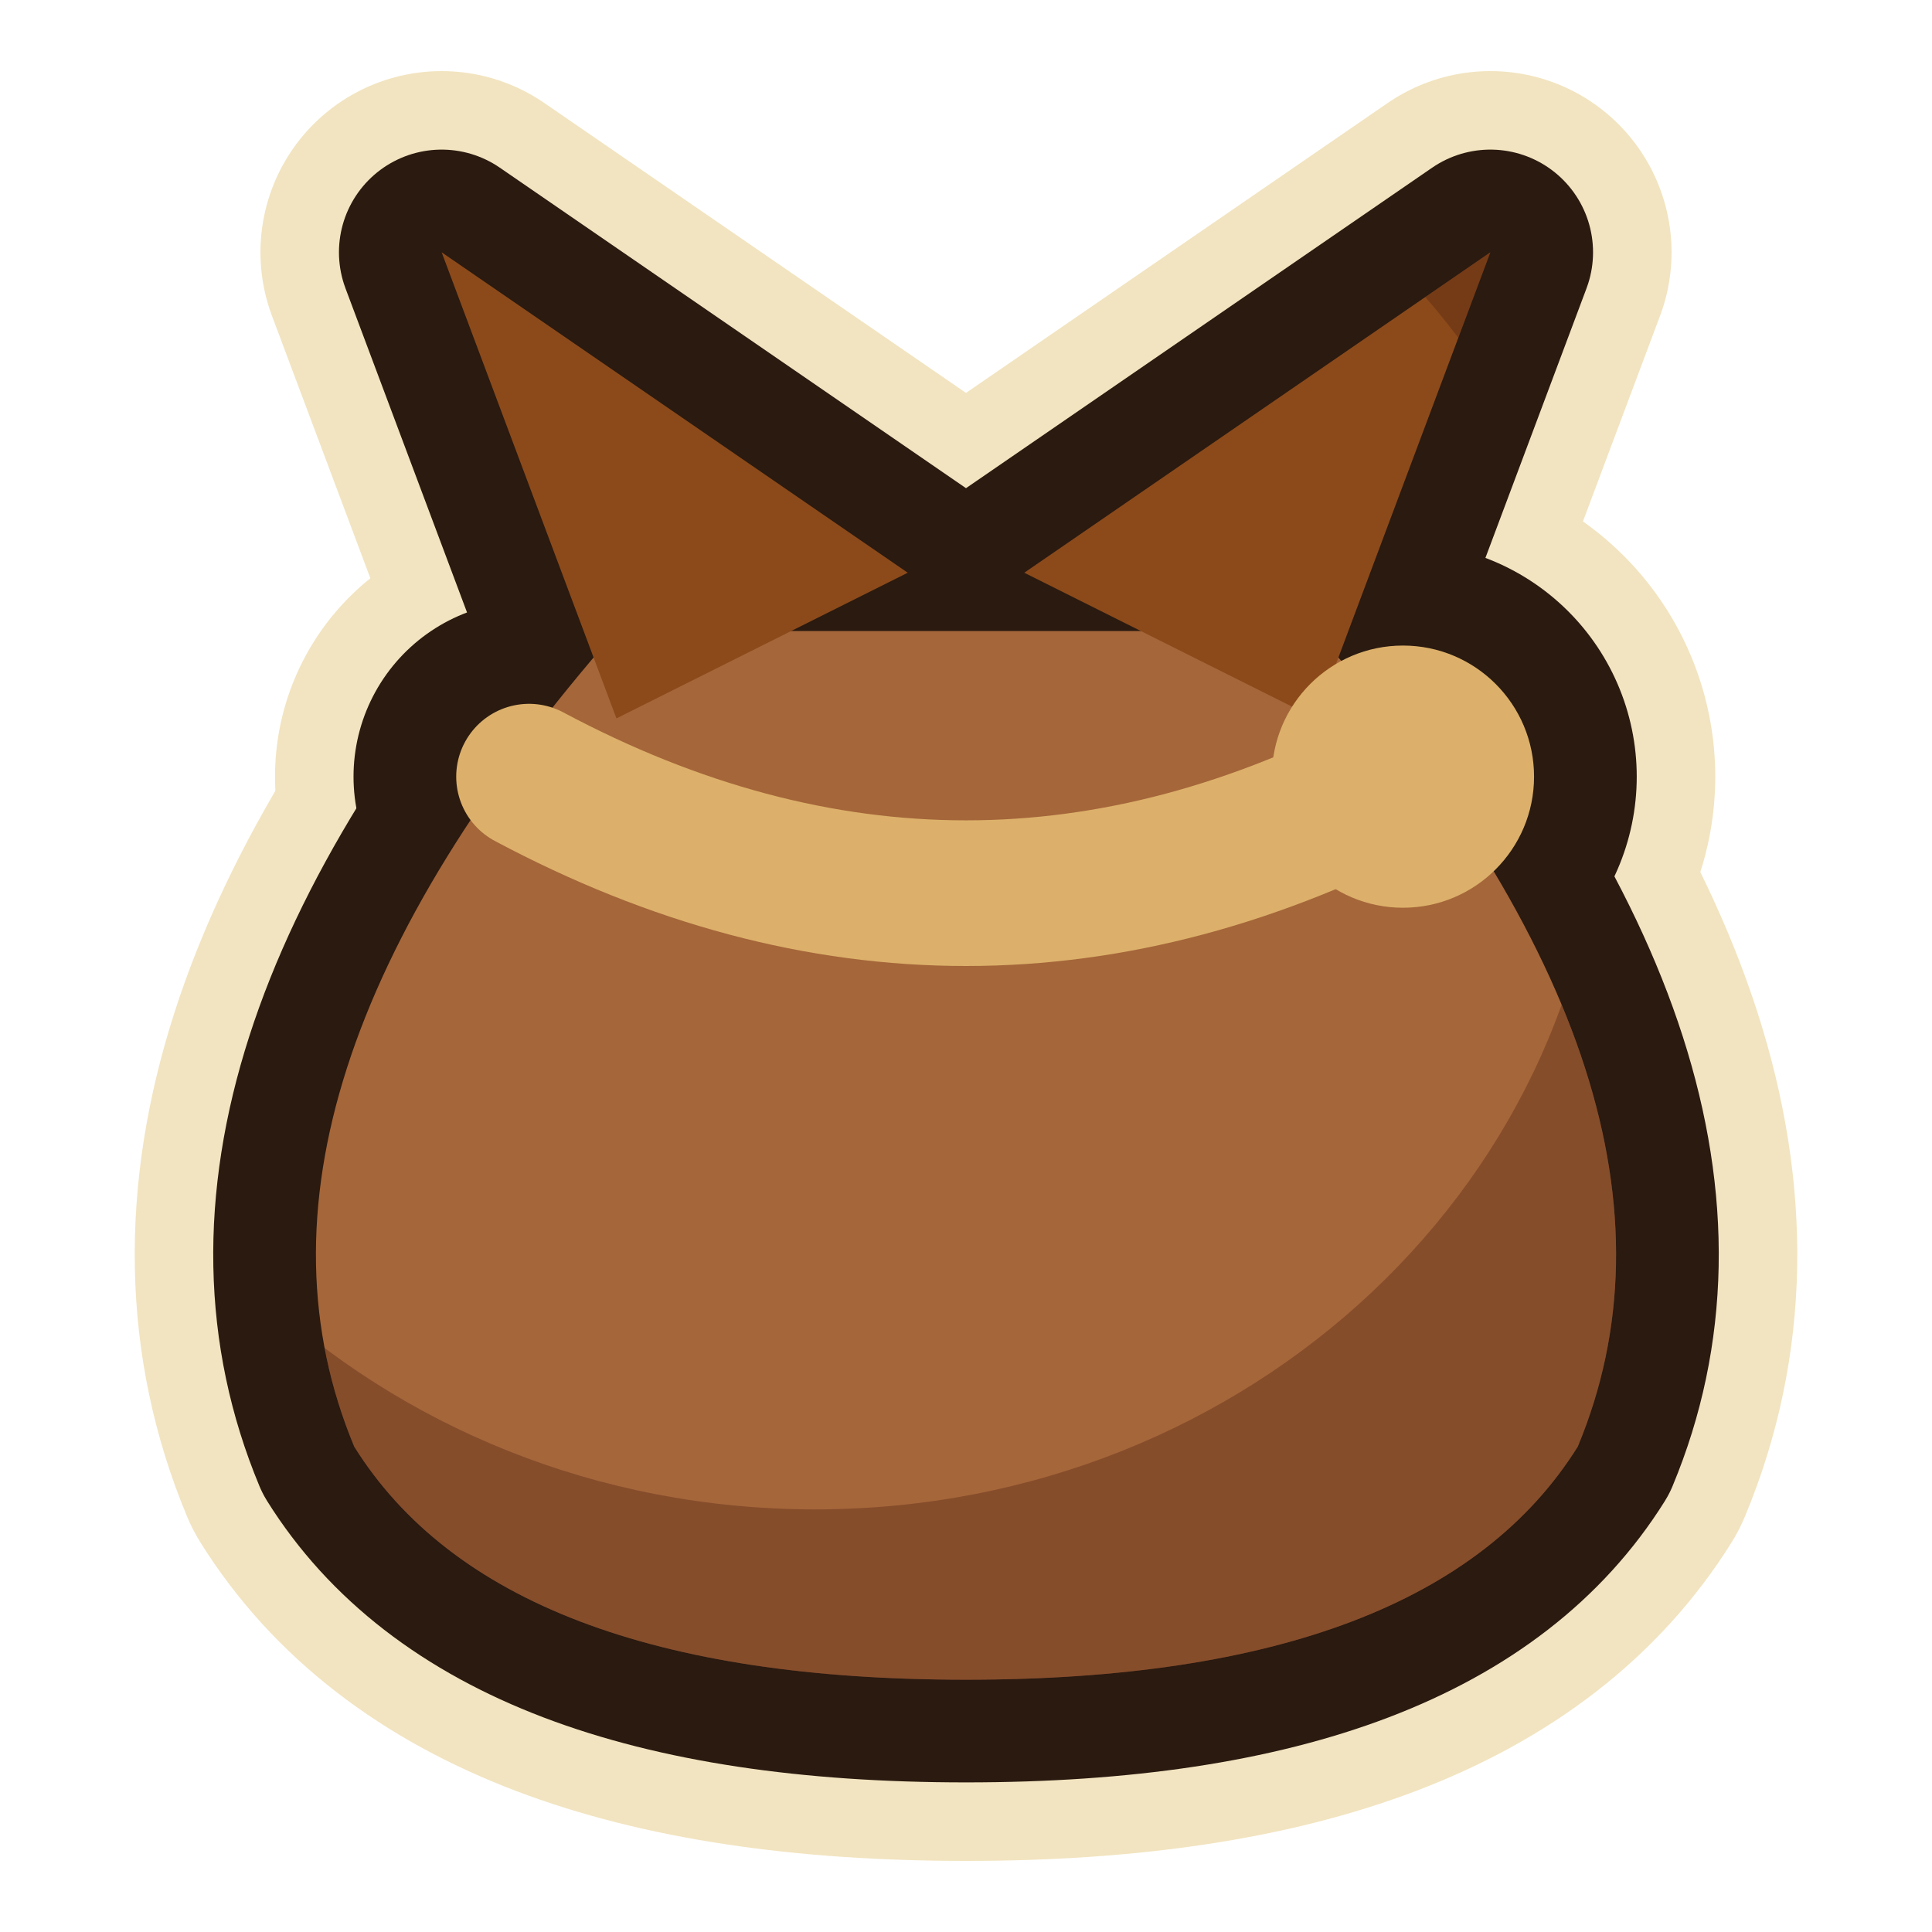
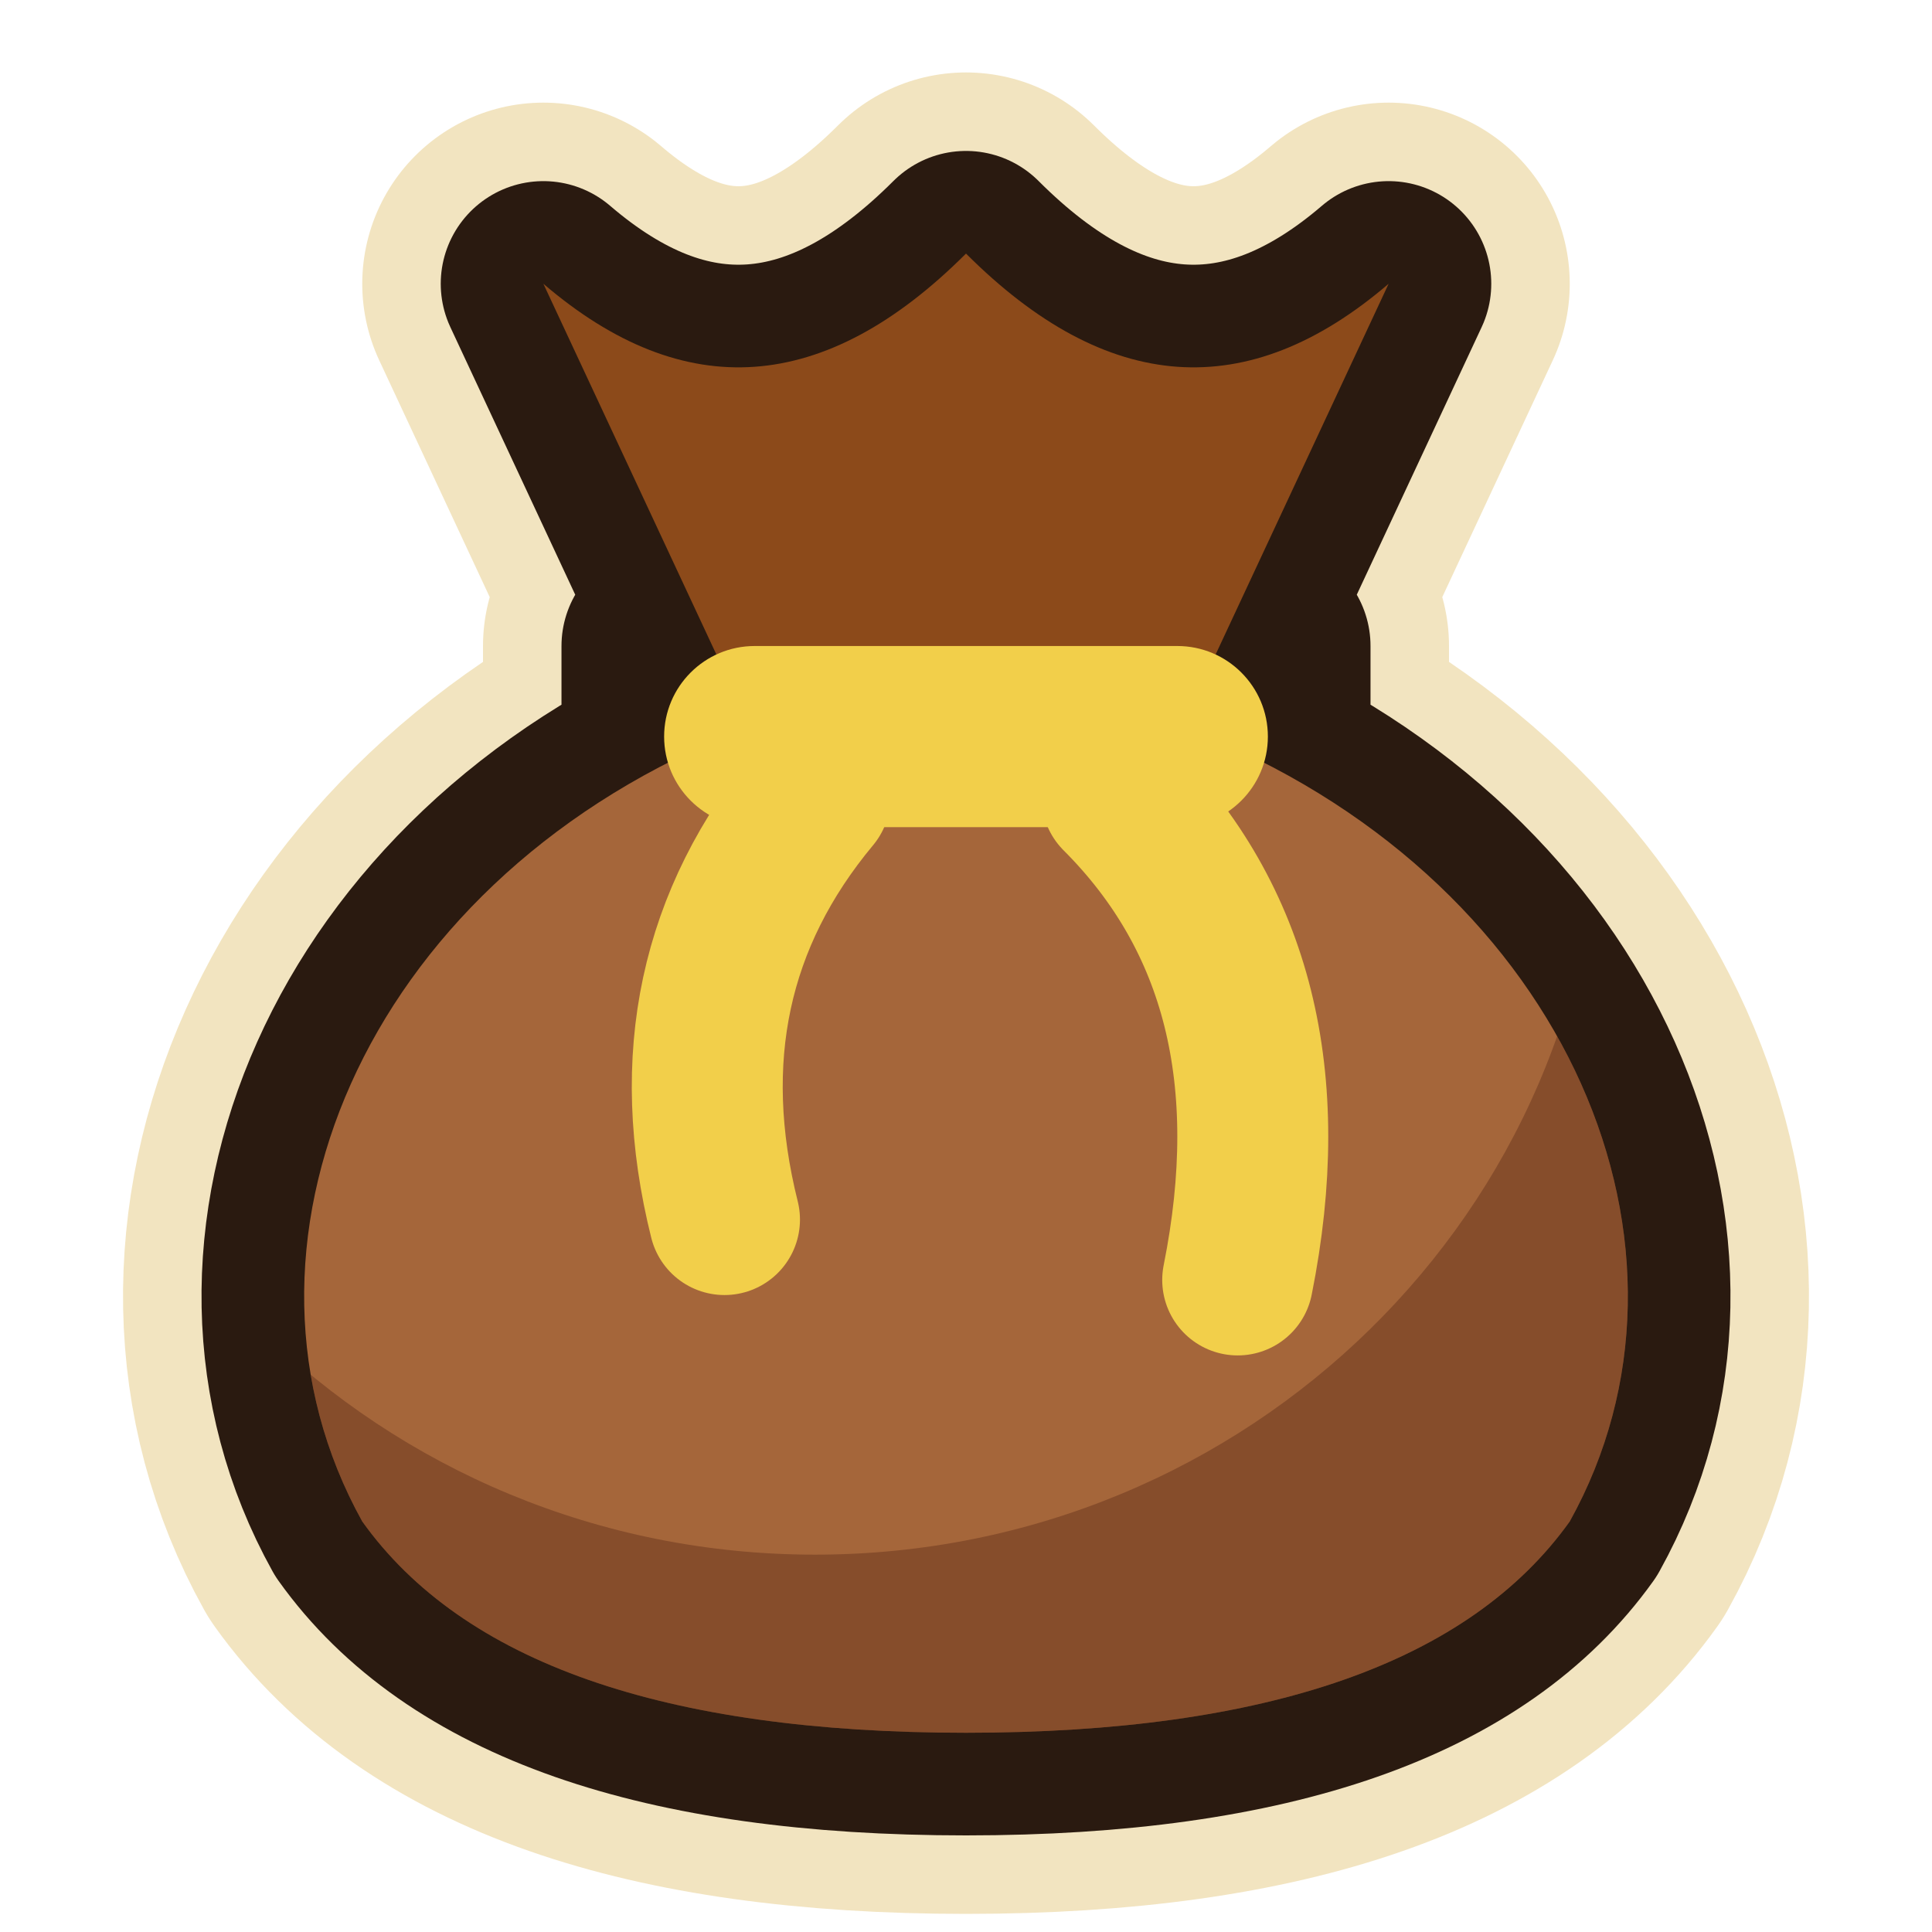
- <svg xmlns="http://www.w3.org/2000/svg" viewBox="0 0 64 64" role="img" aria-label="pouch">
+ <svg xmlns="http://www.w3.org/2000/svg" viewBox="0 0 64 64" role="img" aria-label="drawstring pouch">
  <g fill="#f2e4c0" stroke="#f2e4c0" stroke-linejoin="round" stroke-linecap="round">
-     <g transform="translate(32 32) scale(0.965) translate(-32 -33.5)">
-       <path stroke-width="12.44" d="M44 22Q58 38 53 50Q48 58 32 58Q16 58 11 50Q6 38 20 22zM20 25L14 9L30 20zM34 20L50 9L44 25z" />
-       <path d="M17 27Q32 35 47 27" stroke-linecap="round" stroke-linejoin="round" fill="none" stroke-width="17.44" />
-       <path d="M47 27h0" stroke-width="21.44" />
-     </g>
+     <path stroke-width="12" d="M40 24.4C52 29.4 57 41.4 52 50.4Q47 57.4 32 57.4Q17 57.4 12 50.4C7 41.4 12 29.4 24 24.4zM25 24.4L18 9.4Q25 15.4 32 8.4Q39 15.4 46 9.4L39 24.4ZM22 21.4h20v6h-20z" />
+     <path fill="none" stroke-width="17" d="M37 26.4Q43 32.4 41 42.4M27 26.4Q22 32.4 24 40.4" />
  </g>
  <g fill="#2a1a10" stroke="#2a1a10" stroke-linejoin="round" stroke-linecap="round">
-     <g transform="translate(32 32) scale(0.965) translate(-32 -33.5)">
-       <path stroke-width="7.05" d="M44 22Q58 38 53 50Q48 58 32 58Q16 58 11 50Q6 38 20 22zM20 25L14 9L30 20zM34 20L50 9L44 25z" />
-       <path d="M17 27Q32 35 47 27" stroke-linecap="round" stroke-linejoin="round" fill="none" stroke-width="12.05" />
-       <path d="M47 27h0" stroke-width="16.05" />
-     </g>
+     <path stroke-width="6.8" d="M40 24.4C52 29.4 57 41.4 52 50.4Q47 57.4 32 57.4Q17 57.4 12 50.4C7 41.4 12 29.4 24 24.4zM25 24.4L18 9.4Q25 15.4 32 8.4Q39 15.4 46 9.4L39 24.4ZM22 21.4h20v6h-20z" />
+     <path fill="none" stroke-width="11.8" d="M37 26.4Q43 32.4 41 42.4M27 26.4Q22 32.4 24 40.4" />
  </g>
-   <g transform="translate(32 32) scale(0.965) translate(-32 -33.5)">
-     <path d="M20 22Q6 38 11 50Q16 58 32 58Q48 58 53 50Q58 38 44 22Z" fill="#a5663a" />
-     <polygon points="20,25 14,9 30,20" fill="#8c4a1a" />
-     <polygon points="44,25 50,9 34,20" fill="#8c4a1a" />
-     <path d="M17 27Q32 35 47 27" fill="none" stroke="#dcb06a" stroke-width="5" stroke-linecap="round" stroke-linejoin="round" />
-     <circle cx="47" cy="27" r="4.5" fill="#dcb06a" />
-   </g>
+   <path d="M24 24.4C12 29.4 7 41.4 12 50.4Q17 57.4 32 57.4Q47 57.4 52 50.4C57 41.4 52 29.4 40 24.4Z" fill="#a5663a" />
+   <path d="M25 24.4L18 9.4Q25 15.4 32 8.4Q39 15.4 46 9.4L39 24.4Z" fill="#8c4a1a" />
+   <rect x="22" y="21.4" width="20" height="6" fill="#f2cf4a" rx="3" />
+   <path fill="none" stroke="#f2cf4a" stroke-linecap="round" stroke-linejoin="round" stroke-width="5" d="M37 26.4Q43 32.4 41 42.4M27 26.4Q22 32.4 24 40.4" />
  <defs>
    <clipPath id="hl-ico-handbag">
-       <path d="M20 22Q6 38 11 50Q16 58 32 58Q48 58 53 50Q58 38 44 22Z" transform="translate(32 32) scale(0.965) translate(-32 -33.5)" />
-       <polygon points="20,25 14,9 30,20" transform="translate(32 32) scale(0.965) translate(-32 -33.5)" />
-       <polygon points="44,25 50,9 34,20" transform="translate(32 32) scale(0.965) translate(-32 -33.5)" />
-       <circle cx="47" cy="27" r="4.5" transform="translate(32 32) scale(0.965) translate(-32 -33.5)" />
+       <path d="M40 24.4C52 29.4 57 41.4 52 50.4Q47 57.4 32 57.4Q17 57.4 12 50.4C7 41.4 12 29.4 24 24.4zM25 24.4L18 9.4Q25 15.4 32 8.4Q39 15.4 46 9.4L39 24.4ZM22 21.4h20v6h-20z" />
    </clipPath>
  </defs>
-   <path d="M2.9 4.4h58.2v55.3h-58.2zM.9 25.4a26.1 24.6 0 1 0 52.2 0a26.1 24.6 0 1 0-52.2 0z" fill="#4a1c10" opacity=".34" fill-rule="evenodd" clip-path="url(#hl-ico-handbag)" />
+   <path d="M3 4.4h58v57h-58zM1 26a26 25.5 0 1 0 52 0a26 25.5 0 1 0-52 0z" fill="#4a1c10" opacity=".34" fill-rule="evenodd" clip-path="url(#hl-ico-handbag)" />
</svg>
